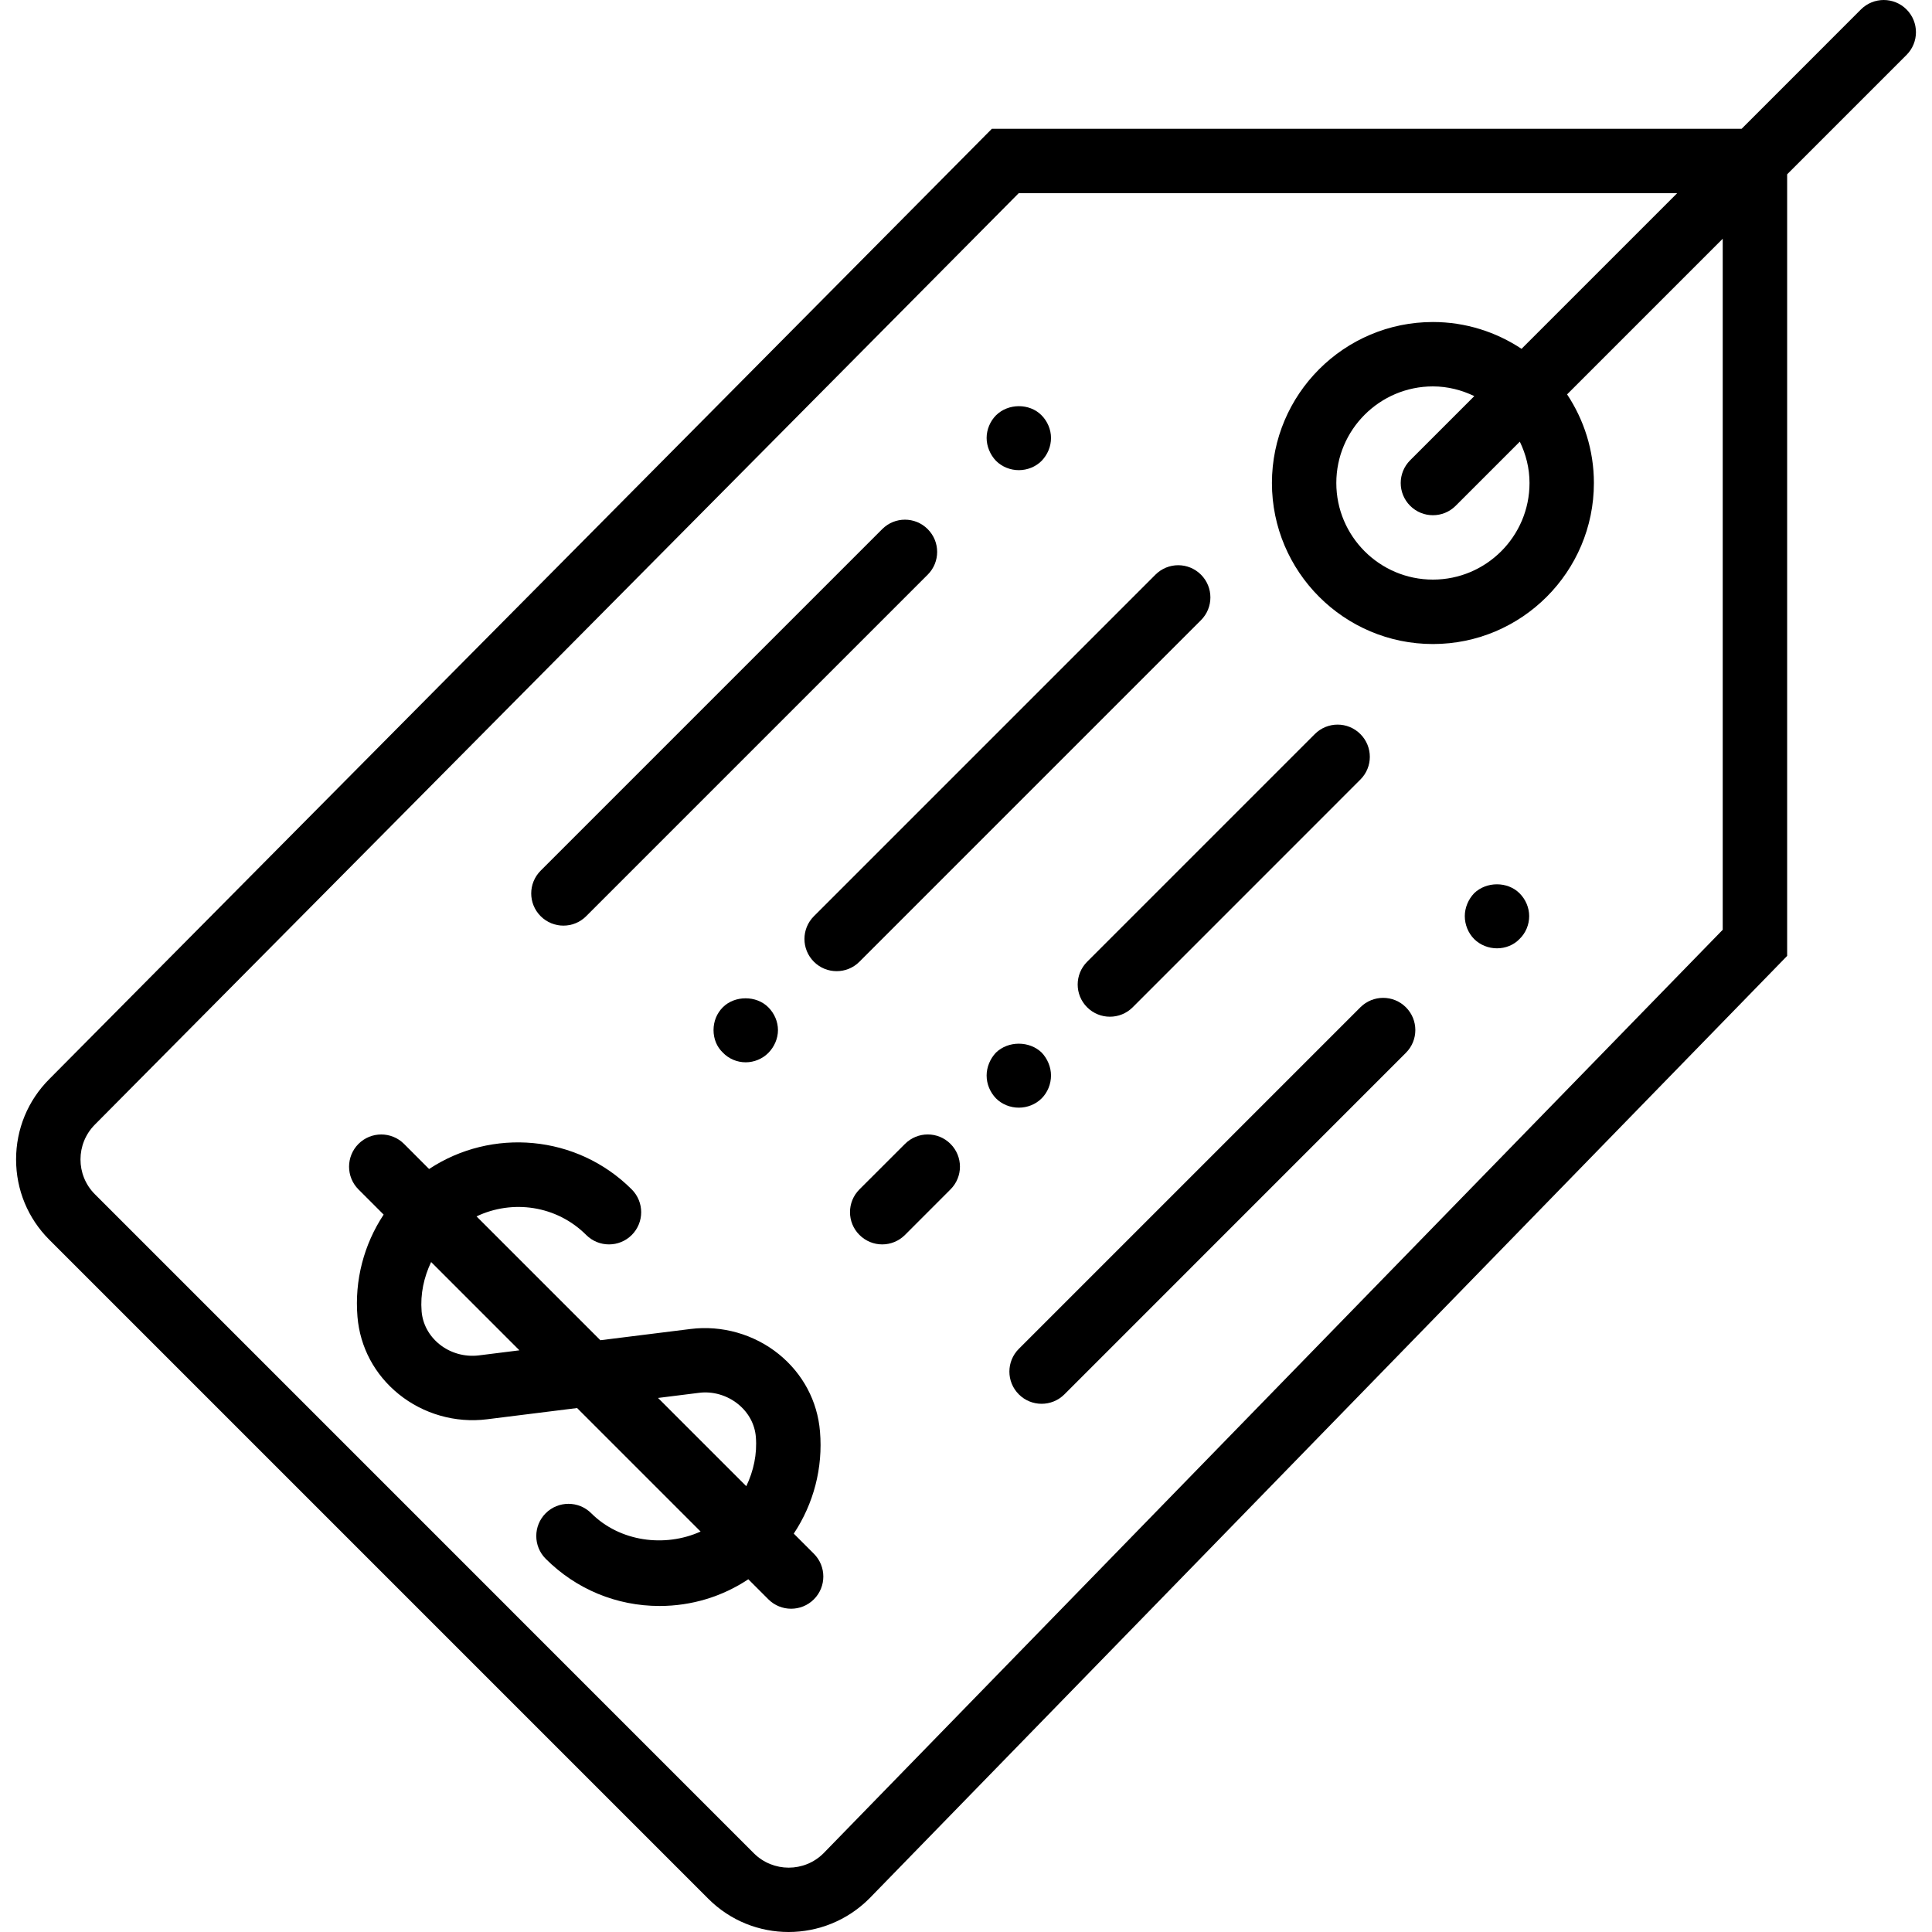
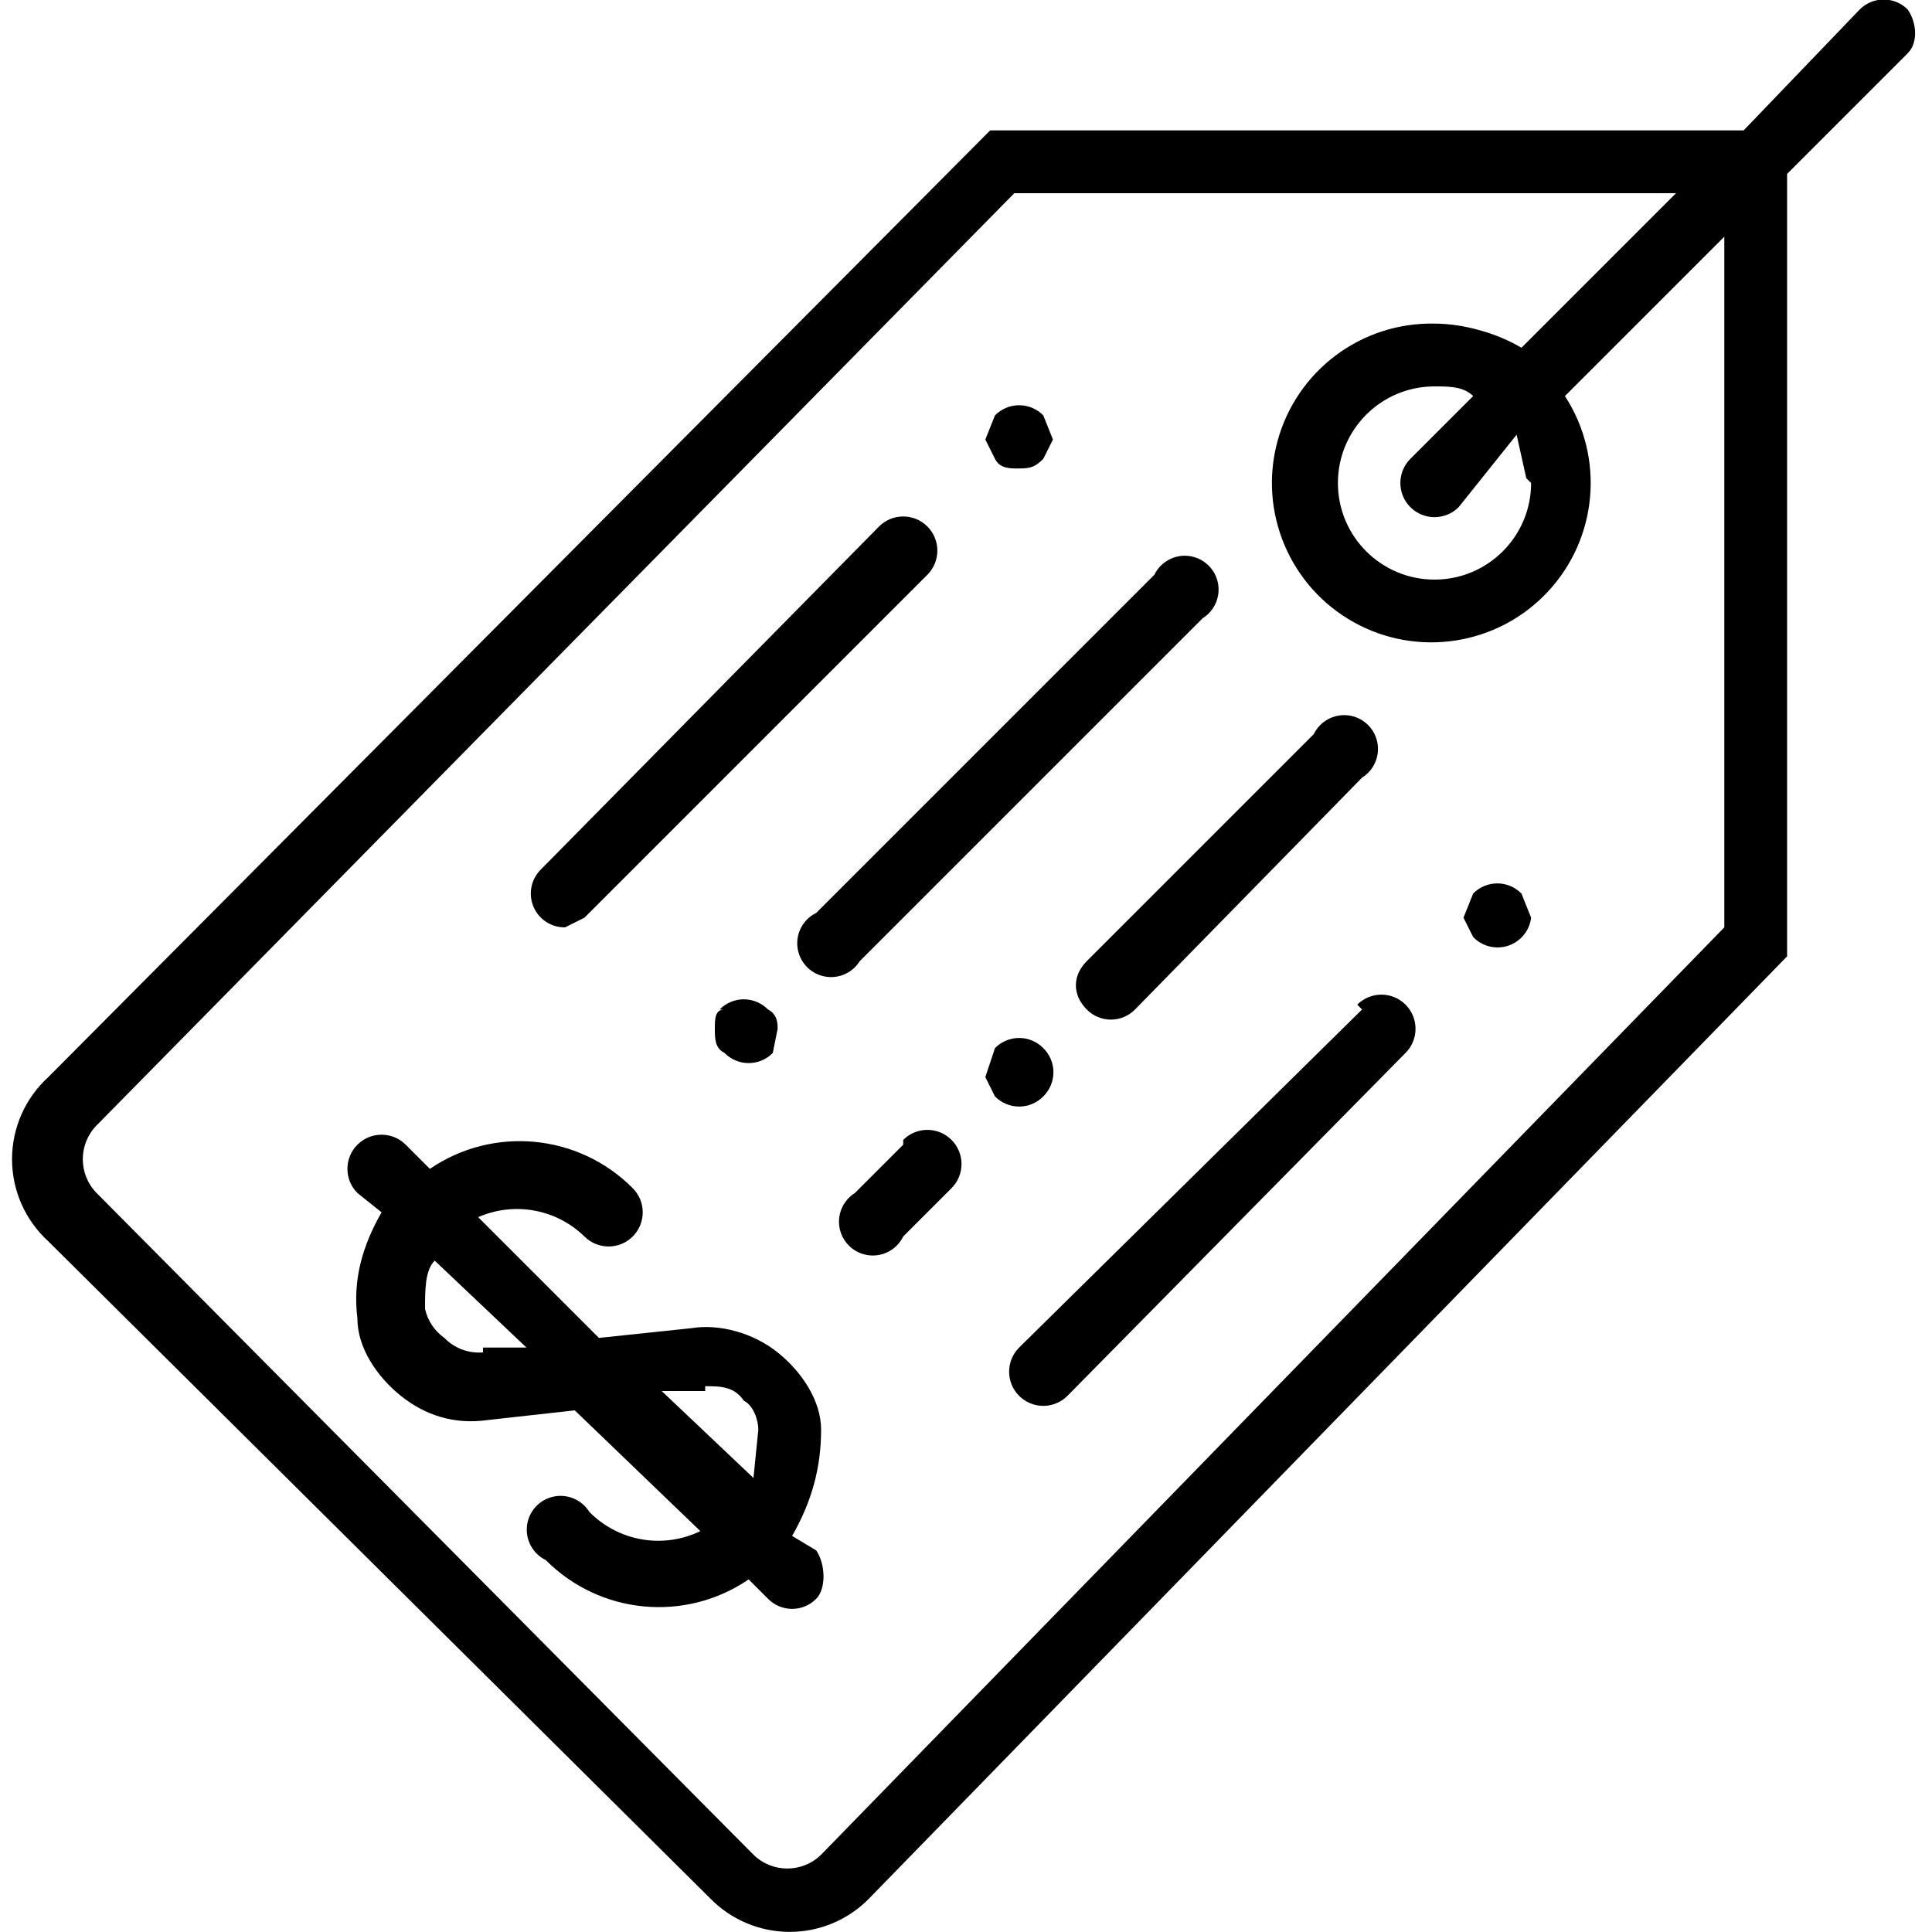
- <svg xmlns="http://www.w3.org/2000/svg" width="40" height="40" viewBox="0 0 40 40" fill="none">
-   <path d="M39.472 0.195C39.211 -0.065 38.79 -0.065 38.529 0.195L36.058 2.667H20.535L1.021 22.341C0.577 22.785 0.333 23.377 0.333 24.005C0.333 24.633 0.577 25.224 1.021 25.668L14.666 39.313C15.124 39.771 15.725 40 16.326 40C16.931 40 17.536 39.769 17.999 39.306L37.001 19.791V3.609L39.472 1.138C39.733 0.877 39.733 0.456 39.472 0.195ZM35.667 19.25L17.05 38.37C16.653 38.767 16.006 38.767 15.608 38.37L1.964 24.725C1.567 24.328 1.567 23.681 1.966 23.282L21.091 4H34.724L31.502 7.222C30.975 6.873 30.345 6.667 29.667 6.667C27.829 6.667 26.334 8.162 26.334 10C26.334 11.838 27.829 13.334 29.667 13.334C31.505 13.334 33 11.838 33 10C33 9.322 32.794 8.692 32.445 8.165L35.667 4.943V19.25ZM31.667 10C31.667 11.103 30.77 12 29.667 12C28.564 12 27.667 11.103 27.667 10C27.667 8.898 28.564 8 29.667 8C29.975 8 30.263 8.076 30.524 8.201L29.196 9.529C28.935 9.79 28.935 10.211 29.196 10.472C29.326 10.602 29.496 10.667 29.667 10.667C29.838 10.667 30.008 10.602 30.138 10.472L31.466 9.144C31.592 9.404 31.667 9.692 31.667 10Z" fill="black" />
-   <path d="M28.165 20.855L21.094 27.926C20.833 28.187 20.833 28.608 21.094 28.869C21.224 28.999 21.395 29.064 21.565 29.064C21.736 29.064 21.907 28.999 22.037 28.869L29.108 21.797C29.368 21.537 29.368 21.115 29.108 20.855C28.847 20.594 28.426 20.595 28.165 20.855Z" fill="black" />
-   <path d="M30.52 18.494C30.4 18.62 30.327 18.793 30.327 18.967C30.327 19.147 30.4 19.32 30.52 19.441C30.646 19.567 30.82 19.634 30.994 19.634C31.167 19.634 31.34 19.567 31.46 19.441C31.586 19.32 31.66 19.147 31.66 18.967C31.66 18.793 31.587 18.62 31.46 18.494C31.213 18.247 30.774 18.247 30.52 18.494Z" fill="black" />
-   <path d="M24.865 12.84C25.125 12.58 25.125 12.158 24.865 11.898C24.604 11.637 24.183 11.637 23.922 11.898L16.851 18.969C16.59 19.23 16.59 19.651 16.851 19.912C16.981 20.042 17.151 20.107 17.322 20.107C17.493 20.107 17.663 20.042 17.793 19.912L24.865 12.84Z" fill="black" />
-   <path d="M22.508 20.855C22.638 20.985 22.809 21.05 22.979 21.05C23.15 21.05 23.321 20.985 23.451 20.855L28.165 16.14C28.426 15.88 28.426 15.459 28.165 15.198C27.904 14.937 27.483 14.937 27.222 15.198L22.508 19.912C22.247 20.173 22.247 20.595 22.508 20.855Z" fill="black" />
-   <path d="M18.737 23.683L17.794 24.625C17.533 24.886 17.533 25.308 17.794 25.568C17.924 25.698 18.095 25.764 18.265 25.764C18.436 25.764 18.607 25.698 18.737 25.568L19.679 24.625C19.94 24.365 19.94 23.944 19.679 23.683C19.419 23.422 18.997 23.423 18.737 23.683Z" fill="black" />
-   <path d="M11.665 19.164C11.836 19.164 12.006 19.099 12.136 18.969L19.207 11.898C19.468 11.637 19.468 11.216 19.207 10.955C18.947 10.694 18.525 10.694 18.265 10.955L11.194 18.026C10.933 18.287 10.933 18.708 11.194 18.969C11.324 19.099 11.494 19.164 11.665 19.164Z" fill="black" />
-   <path d="M21.093 9.734C21.267 9.734 21.441 9.667 21.567 9.54C21.687 9.414 21.76 9.248 21.76 9.067C21.76 8.894 21.687 8.72 21.56 8.594C21.313 8.347 20.873 8.347 20.62 8.6C20.5 8.721 20.427 8.894 20.427 9.067C20.427 9.24 20.5 9.414 20.62 9.54C20.747 9.667 20.92 9.734 21.093 9.734Z" fill="black" />
-   <path d="M14.966 20.854C14.84 20.98 14.773 21.147 14.773 21.327C14.773 21.507 14.84 21.674 14.966 21.793C15.086 21.92 15.259 21.994 15.44 21.994C15.613 21.994 15.787 21.921 15.906 21.801C16.032 21.674 16.107 21.501 16.107 21.327C16.107 21.153 16.033 20.98 15.906 20.854C15.66 20.607 15.213 20.607 14.966 20.854Z" fill="black" />
-   <path d="M21.567 22.74C21.687 22.62 21.76 22.447 21.76 22.267C21.76 22.093 21.687 21.92 21.567 21.793C21.313 21.547 20.873 21.547 20.62 21.793C20.5 21.92 20.427 22.093 20.427 22.267C20.427 22.447 20.5 22.614 20.62 22.74C20.747 22.867 20.92 22.933 21.093 22.933C21.267 22.933 21.44 22.867 21.567 22.74Z" fill="black" />
-   <path d="M16.434 31.752C16.845 31.133 17.041 30.392 16.977 29.638C16.925 29.008 16.622 28.44 16.124 28.036C15.614 27.623 14.944 27.434 14.299 27.515L12.43 27.748L9.866 25.184C10.609 24.831 11.523 24.955 12.137 25.569C12.398 25.829 12.819 25.829 13.08 25.569C13.34 25.308 13.34 24.887 13.08 24.626C11.942 23.488 10.178 23.347 8.884 24.203L8.365 23.683C8.104 23.423 7.683 23.423 7.422 23.683C7.162 23.944 7.162 24.366 7.422 24.626L7.943 25.147C7.534 25.765 7.338 26.508 7.401 27.262C7.453 27.89 7.756 28.46 8.254 28.863C8.764 29.276 9.429 29.466 10.08 29.385L11.948 29.152L14.505 31.709C13.764 32.043 12.832 31.921 12.241 31.33C11.98 31.07 11.559 31.07 11.298 31.33C11.038 31.59 11.038 32.012 11.298 32.273C11.927 32.902 12.764 33.25 13.655 33.25C14.319 33.25 14.953 33.056 15.493 32.697L15.908 33.112C16.038 33.242 16.209 33.307 16.379 33.307C16.55 33.307 16.721 33.242 16.851 33.112C17.111 32.851 17.111 32.43 16.851 32.169L16.434 31.752ZM9.914 28.062C9.622 28.098 9.322 28.014 9.094 27.828C8.881 27.654 8.751 27.414 8.729 27.15C8.7 26.793 8.776 26.444 8.926 26.129L10.754 27.957L9.914 28.062ZM14.464 28.838C14.752 28.798 15.055 28.886 15.283 29.072C15.496 29.245 15.627 29.485 15.649 29.749C15.678 30.106 15.602 30.455 15.451 30.77L13.624 28.943L14.464 28.838Z" fill="black" />
+ <svg xmlns="http://www.w3.org/2000/svg" width="40" height="40" fill="none">
+   <path d="M39.5.2a.7.7 0 0 0-1 0l-2.4 2.5H20.5L1 22.3a2.3 2.3 0 0 0 0 3.4l13.7 13.6a2.3 2.3 0 0 0 3.3 0l19-19.5V3.6l2.5-2.5c.2-.2.2-.6 0-.9Zm-3.8 19L17 38.4a1 1 0 0 1-1.4 0L2 24.7a1 1 0 0 1 0-1.4L21 4h13.7l-3.2 3.2c-.5-.3-1.2-.5-1.8-.5a3.3 3.3 0 1 0 2.7 1.5l3.3-3.3v14.3Zm-4-9.2a2 2 0 1 1-2-2c.3 0 .6 0 .8.2l-1.3 1.3a.7.7 0 1 0 1 1L31.4 9l.2.9Z" fill="#000" />
+   <path d="m28.2 20.9-7.1 7a.7.7 0 1 0 1 1l7-7.1a.7.7 0 1 0-1-1Zm2.3-2.4-.2.5.2.4a.7.7 0 0 0 1.2-.4l-.2-.5a.7.7 0 0 0-1 0Zm-5.6-5.7a.7.7 0 1 0-1-.9l-7 7a.7.7 0 1 0 .9 1l7-7Zm-2.4 8.1a.7.7 0 0 0 1 0l4.7-4.8a.7.7 0 1 0-1-.9l-4.7 4.7c-.3.3-.3.7 0 1Zm-3.8 2.8-1 1a.7.7 0 1 0 1 .9l1-1a.7.7 0 1 0-1-1Zm-7-4.5.4-.2 7.1-7.1a.7.7 0 1 0-1-1l-7 7.1a.7.7 0 0 0 .5 1.2ZM21 9.7c.3 0 .4 0 .6-.2l.2-.4-.2-.5a.7.7 0 0 0-1 0l-.2.5.2.4c.1.2.3.2.5.2Zm-6 11.2c-.2 0-.2.2-.2.4s0 .4.2.5a.7.7 0 0 0 1 0l.1-.5c0-.1 0-.3-.2-.4a.7.7 0 0 0-1 0Zm6.6 1.8a.7.7 0 0 0 0-1 .7.7 0 0 0-1 0l-.2.6.2.4a.7.7 0 0 0 1 0Zm-5.2 9.1c.4-.7.6-1.4.6-2.2 0-.6-.4-1.2-.9-1.6-.5-.4-1.2-.6-1.8-.5l-1.9.2-2.5-2.5a2 2 0 0 1 2.2.4.7.7 0 1 0 1-1 3.3 3.3 0 0 0-4.2-.4l-.5-.5a.7.7 0 1 0-1 1l.5.4c-.4.7-.6 1.4-.5 2.2 0 .6.4 1.2.9 1.6.5.4 1.1.6 1.8.5l1.8-.2 2.6 2.5a2 2 0 0 1-2.3-.4.7.7 0 1 0-.9 1 3.3 3.3 0 0 0 4.2.4l.4.4a.7.7 0 0 0 1 0c.2-.2.2-.7 0-1l-.5-.3ZM10 28a1 1 0 0 1-.8-.3 1 1 0 0 1-.4-.6c0-.4 0-.8.2-1l1.9 1.8H10Zm4.6.7c.3 0 .6 0 .8.3.2.1.3.4.3.6l-.1 1-1.9-1.8h.9Z" fill="#000" />
</svg>
